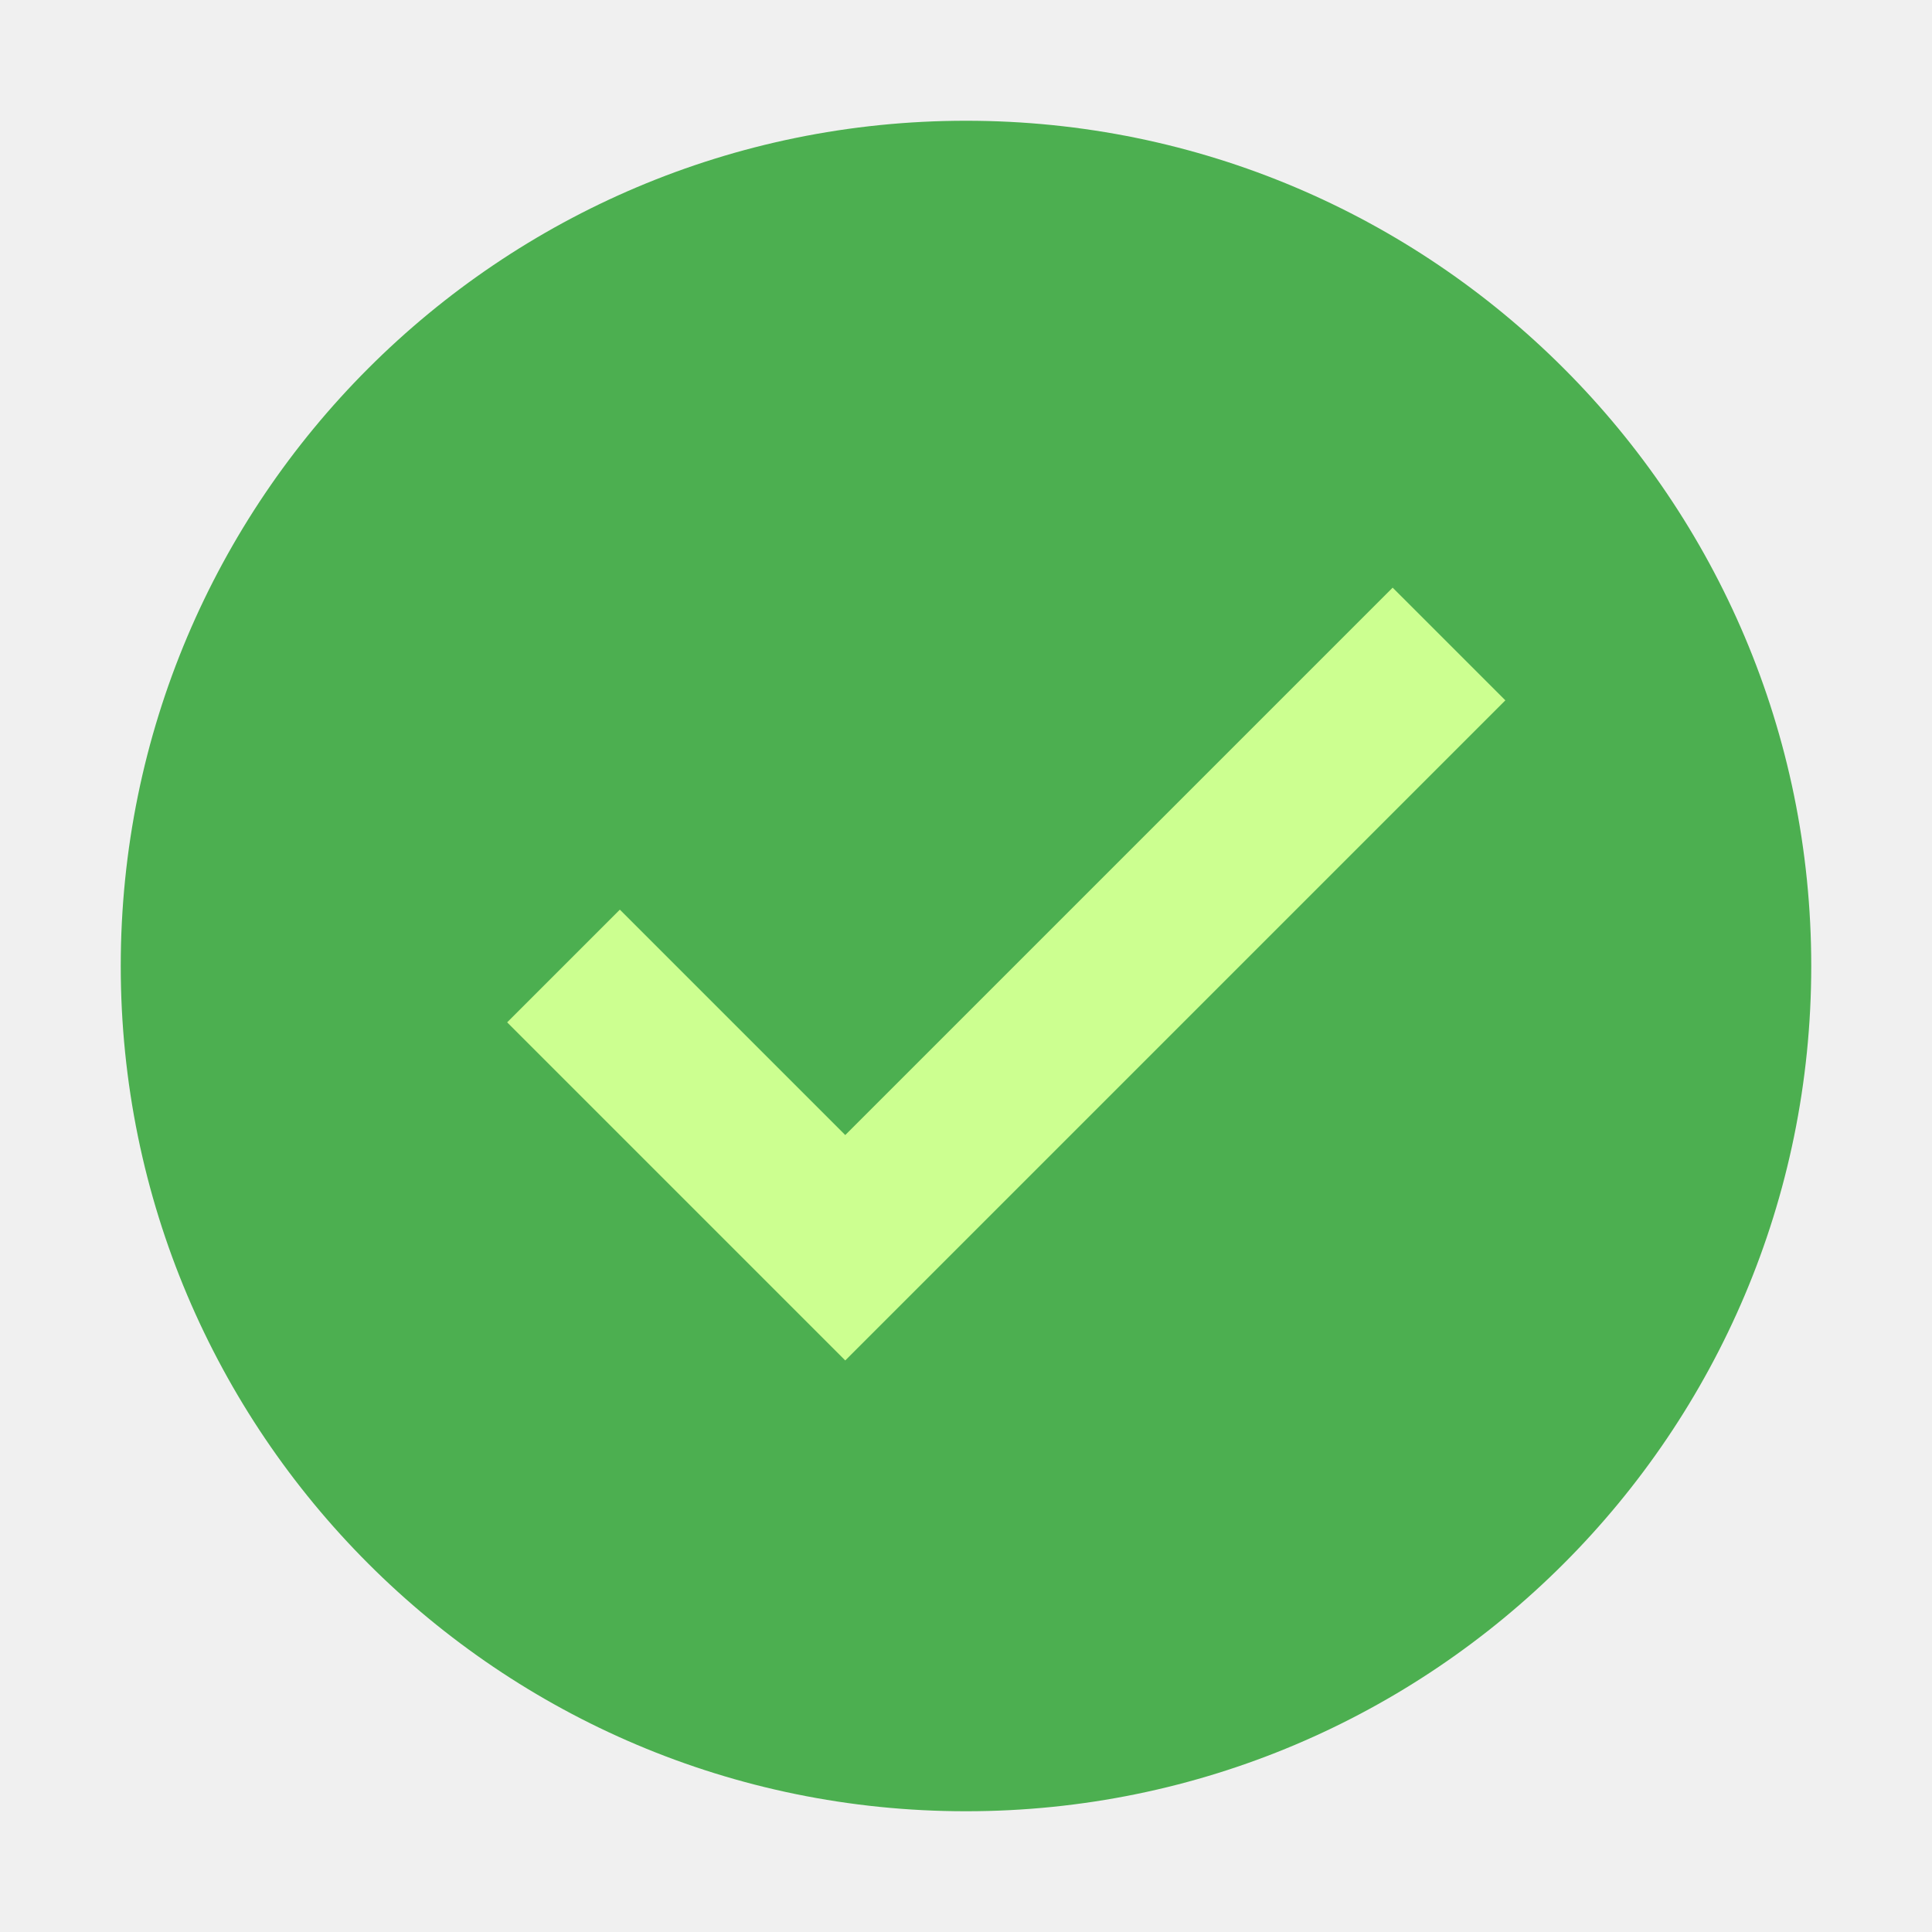
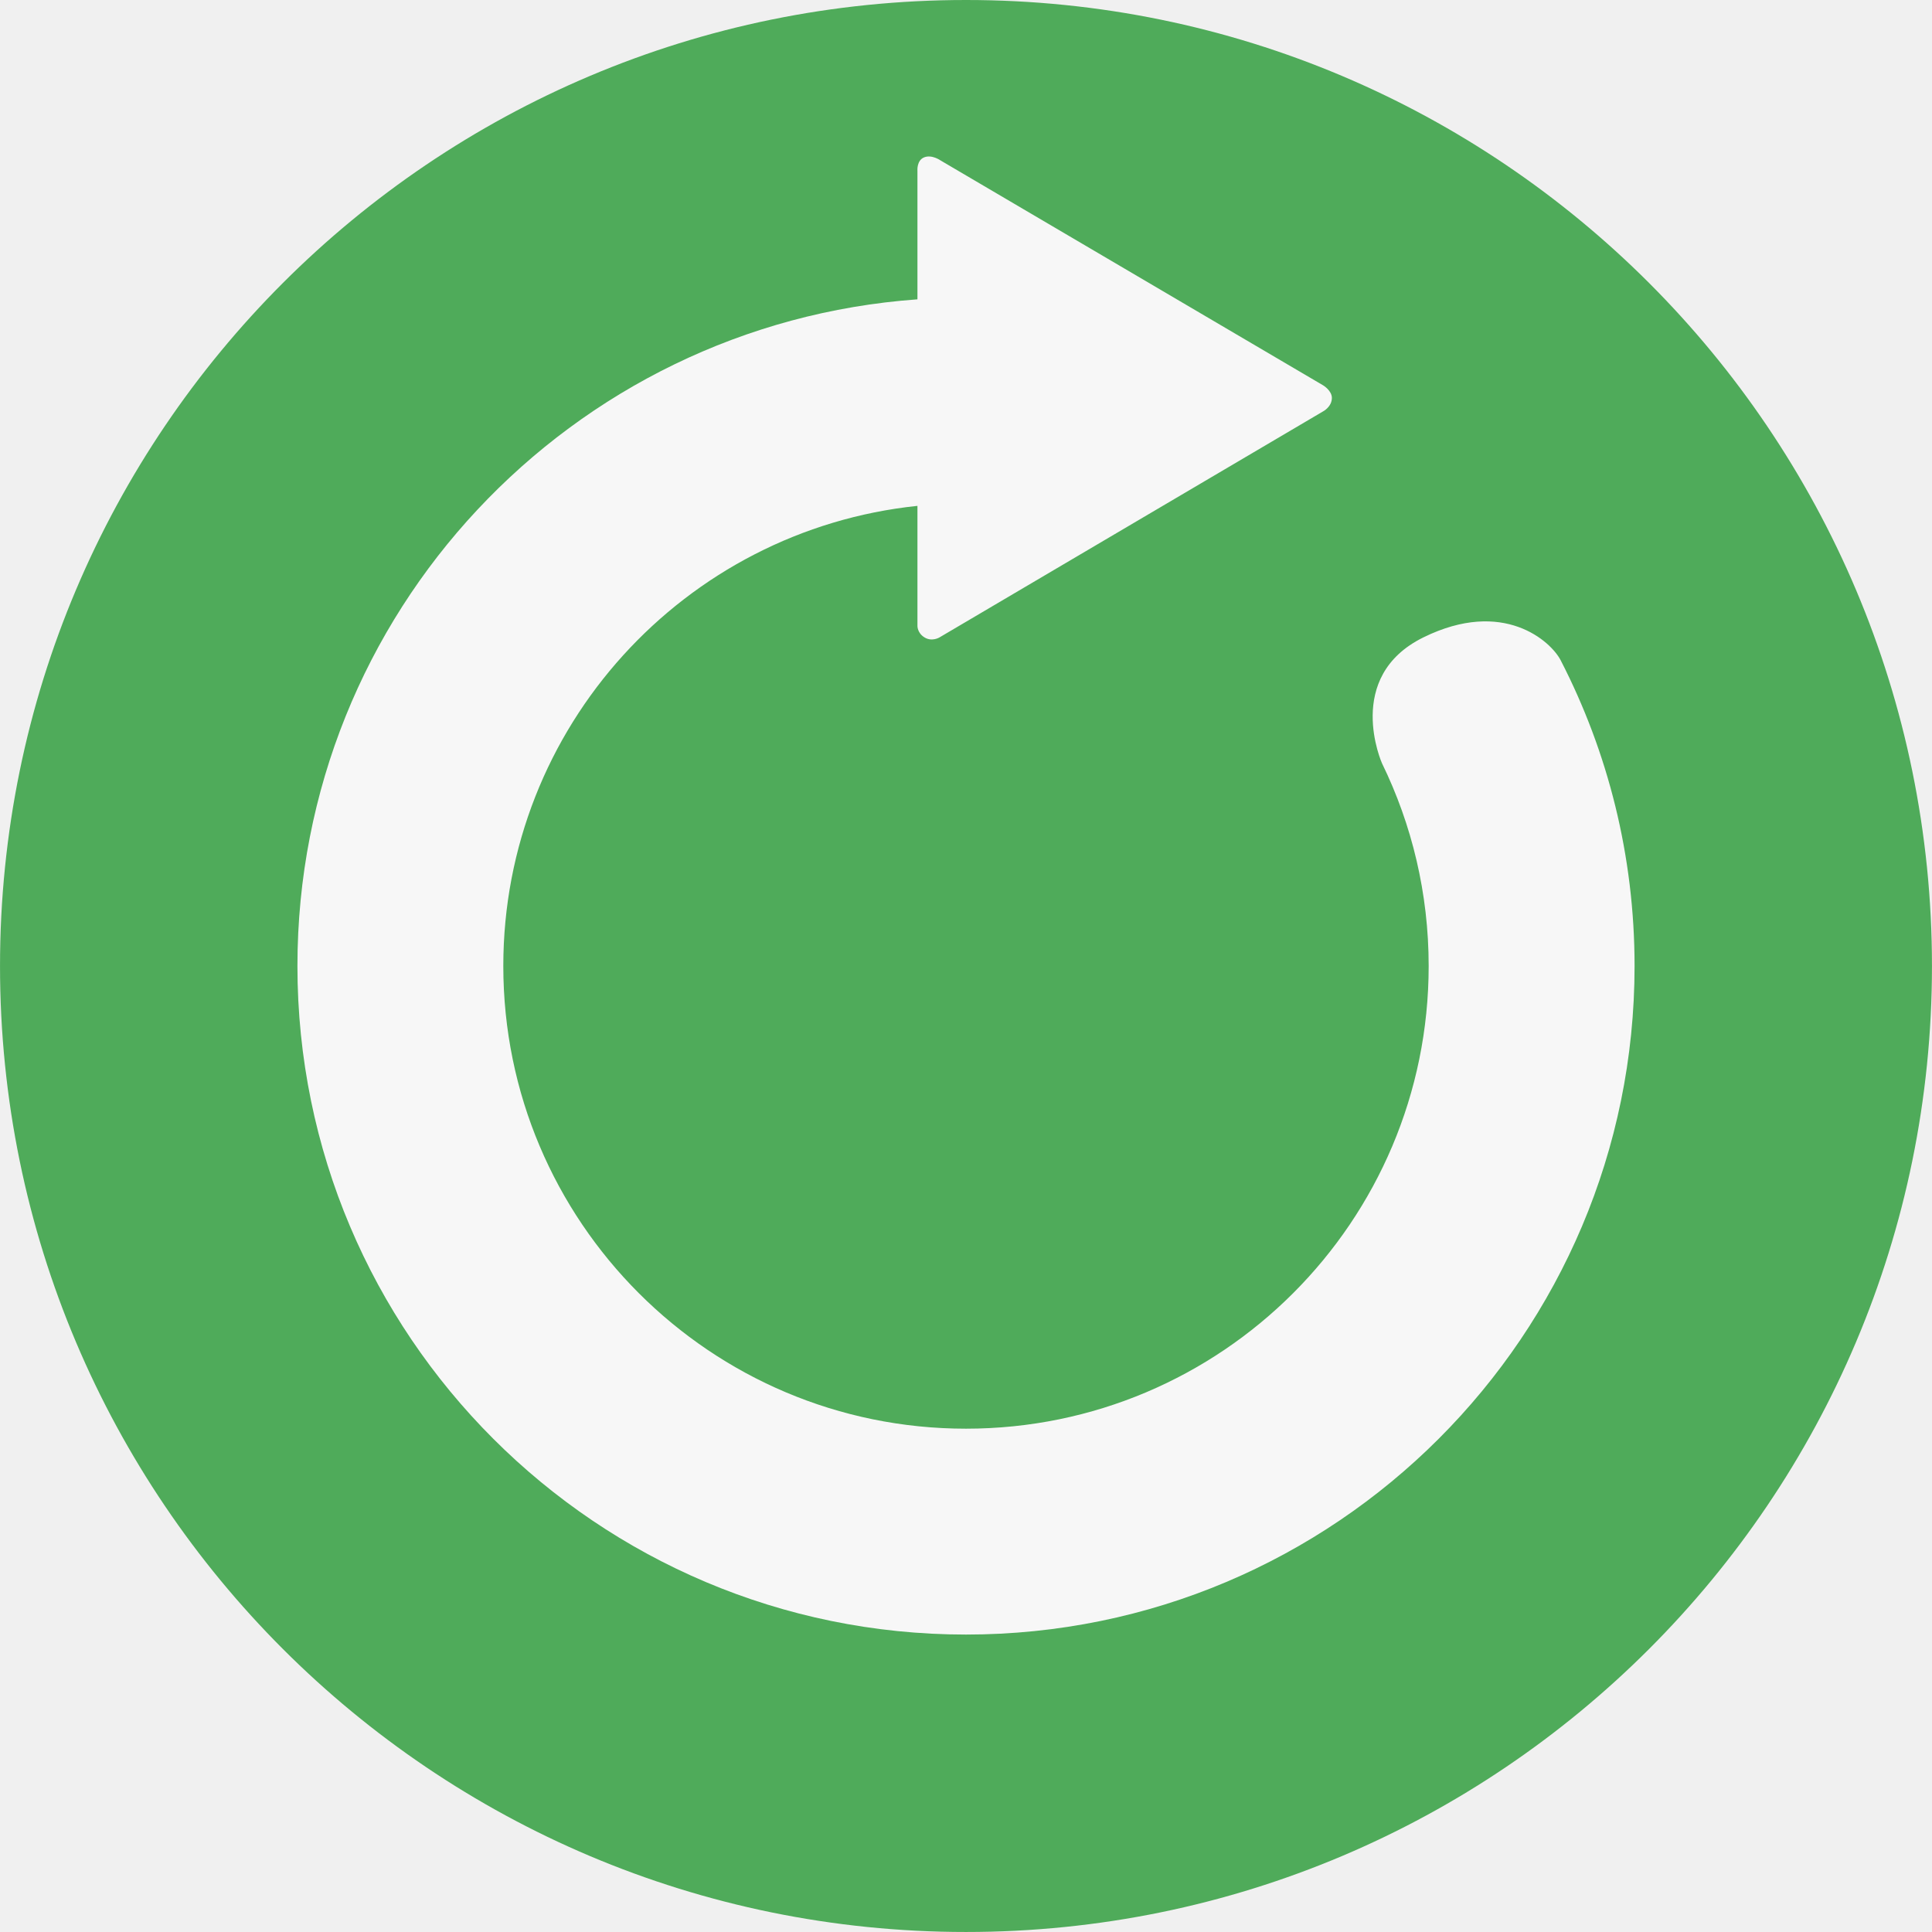
- <svg xmlns="http://www.w3.org/2000/svg" width="256px" height="256px" viewBox="0 0 1024 1024" class="icon" version="1.1" fill="#ffffff">
+ <svg xmlns="http://www.w3.org/2000/svg" height="256px" width="256px" version="1.1" id="Layer_1" viewBox="0 0 496.17 496.17" xml:space="preserve" fill="#ffffff" stroke="#ffffff" stroke-width="0.005">
  <g id="SVGRepo_bgCarrier" stroke-width="0" />
-   <g id="SVGRepo_tracerCarrier" stroke-linecap="round" stroke-linejoin="round" stroke="#CCCCCC" stroke-width="2.048" />
+   <g id="SVGRepo_tracerCarrier" stroke-linecap="round" stroke-linejoin="round" />
  <g id="SVGRepo_iconCarrier">
-     <path d="M512 512m-448 0a448 448 0 1 0 896 0 448 448 0 1 0-896 0Z" fill="#4CAF50" />
-     <path d="M738.133 311.467L448 601.6l-119.467-119.467-59.733 59.733 179.2 179.2 349.867-349.867z" fill="#CCFF90" />
+     <path style="fill:#4fab5a;" d="M0.005,248.087C0.005,111.063,111.073,0,248.079,0c137.014,0,248.082,111.062,248.082,248.087 c0,137.002-111.068,248.079-248.082,248.079C111.073,496.166,0.005,385.089,0.005,248.087z" />
+     <path style="fill:#F7F7F7;" d="M400.813,169.581c-2.502-4.865-14.695-16.012-35.262-5.891 c-20.564,10.122-10.625,32.351-10.625,32.351c7.666,15.722,11.98,33.371,11.98,52.046c0,65.622-53.201,118.824-118.828,118.824 c-65.619,0-118.82-53.202-118.82-118.824c0-61.422,46.6-111.946,106.357-118.173v30.793c0,0-0.084,1.836,1.828,2.999 c1.906,1.163,3.818,0,3.818,0l98.576-58.083c0,0,2.211-1.162,2.211-3.436c0-1.873-2.211-3.205-2.211-3.205l-98.248-57.754 c0,0-2.24-1.605-4.23-0.826c-1.988,0.773-1.744,3.481-1.744,3.481v32.993c-88.998,6.392-159.23,80.563-159.23,171.21 c0,94.824,76.873,171.696,171.693,171.696c94.828,0,171.707-76.872,171.707-171.696 C419.786,219.788,412.933,193.106,400.813,169.581z" />
  </g>
</svg>
